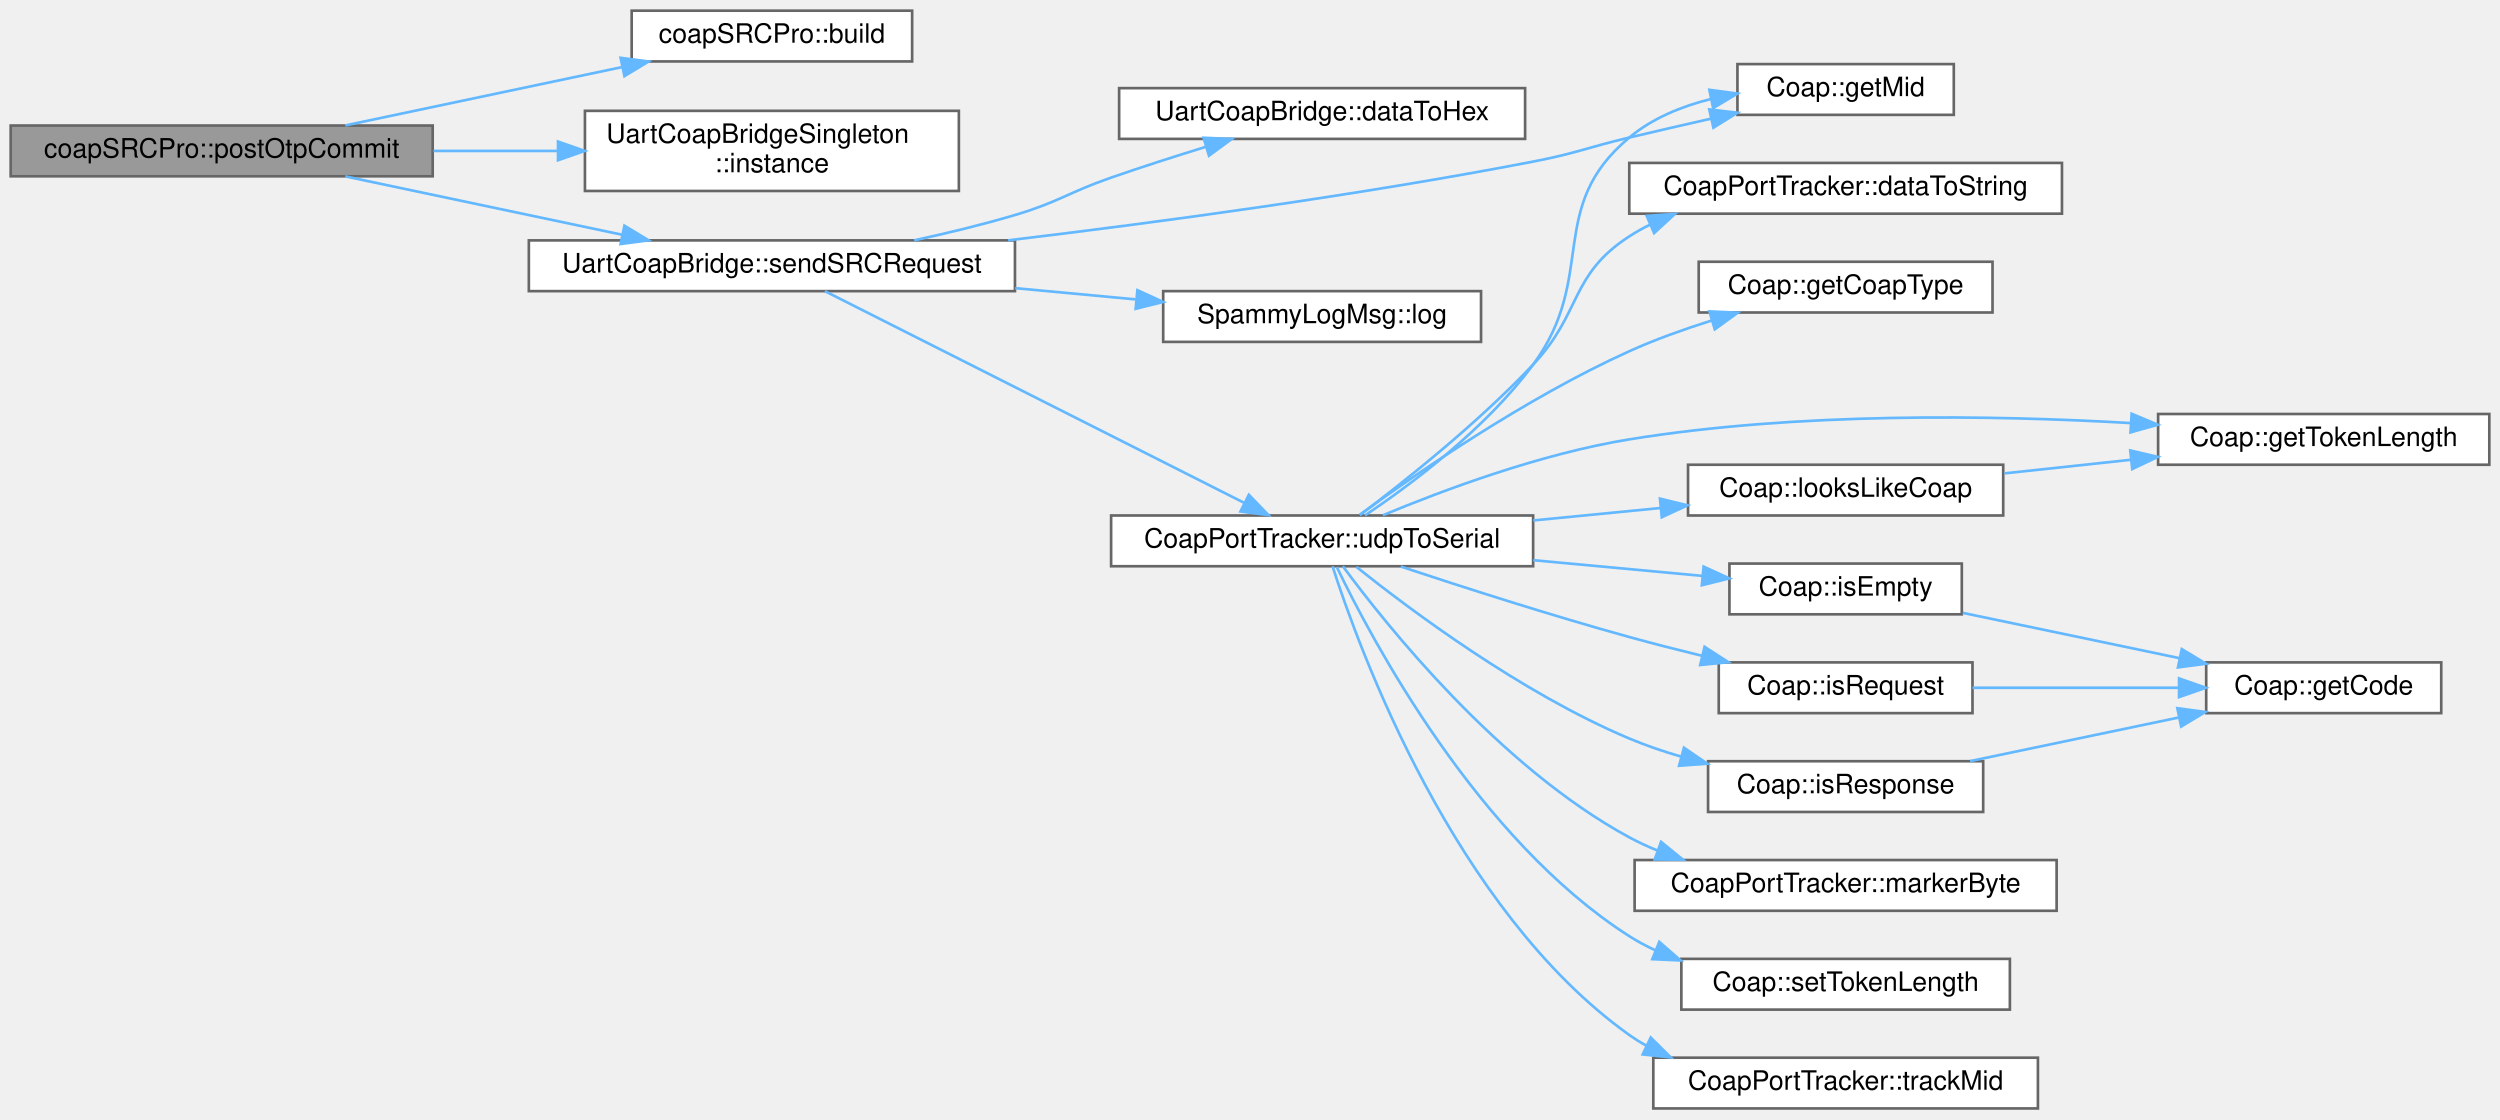
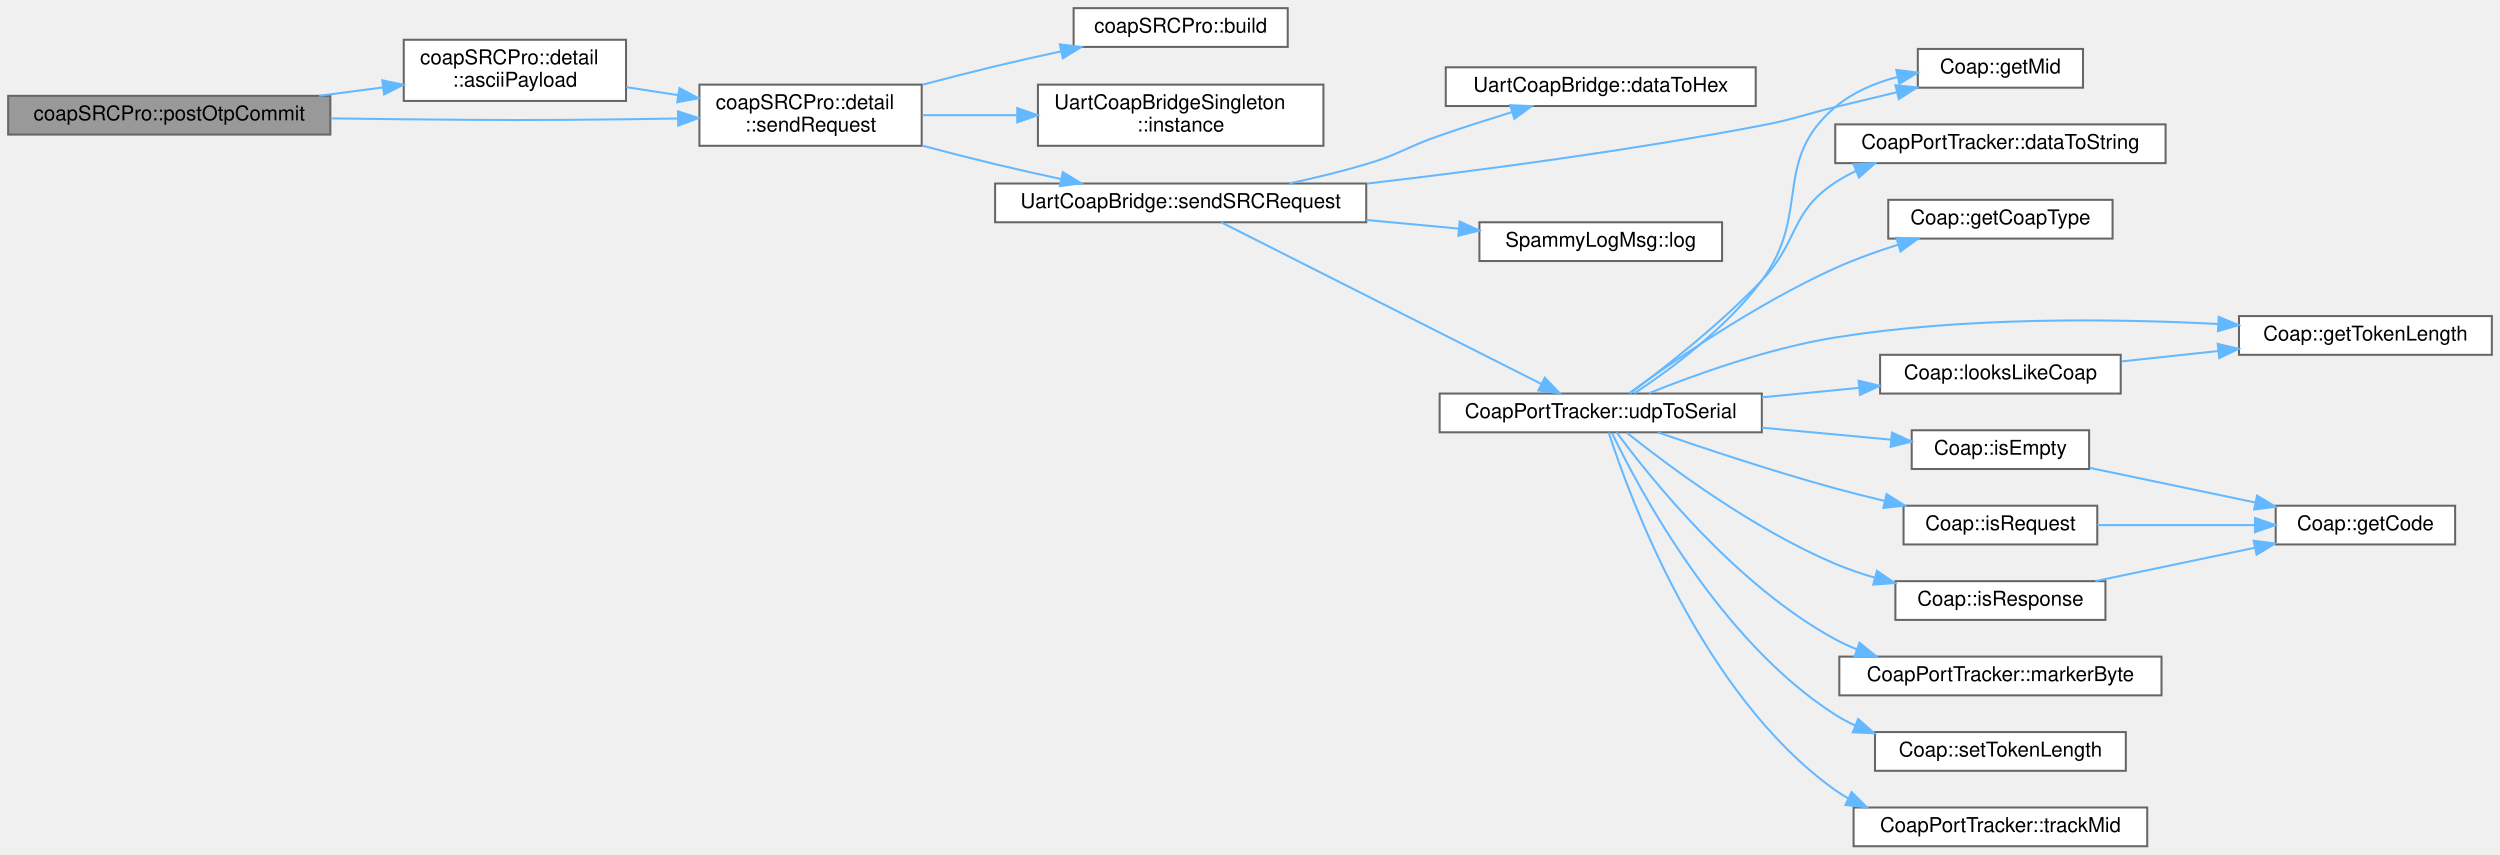
- <svg xmlns="http://www.w3.org/2000/svg" xmlns:xlink="http://www.w3.org/1999/xlink" width="936pt" height="419pt" viewBox="0.00 0.00 936.00 419.00">
+ <svg xmlns="http://www.w3.org/2000/svg" xmlns:xlink="http://www.w3.org/1999/xlink" width="1226pt" height="419pt" viewBox="0.00 0.00 1226.00 419.00">
  <g id="graph0" class="graph" transform="scale(1 1) rotate(0) translate(4 415)">
    <g id="Node000001" class="node">
      <g id="a_Node000001">
-         <a xlink:title=" ">
+         <a xlink:title="Finalize OTP provisioning using phrase and seed.">
          <polygon fill="#999999" stroke="#666666" points="158,-368 0,-368 0,-349 158,-349 158,-368" />
          <text text-anchor="middle" x="79" y="-356" font-family="Helvetica,sans-Serif" font-size="10.00">coapSRCPro::postOtpCommit</text>
        </a>
      </g>
    </g>
    <g id="Node000002" class="node">
      <g id="a_Node000002">
-         <a xlink:href="namespacecoapSRCPro.html#a7c0a5f2fdd9c2658b883a0c290caef10" target="_top" xlink:title=" ">
-           <polygon fill="white" stroke="#666666" points="337.5,-411 232.5,-411 232.5,-392 337.5,-392 337.5,-411" />
-           <text text-anchor="middle" x="285" y="-399" font-family="Helvetica,sans-Serif" font-size="10.00">coapSRCPro::build</text>
+         <a xlink:href="namespacecoapSRCPro_1_1detail.html#a16910ed35e9771ed9f3758fef2a66ec4" target="_top" xlink:title=" ">
+           <polygon fill="white" stroke="#666666" points="303,-395.5 194,-395.5 194,-365.5 303,-365.5 303,-395.5" />
+           <text text-anchor="start" x="202" y="-383.5" font-family="Helvetica,sans-Serif" font-size="10.00">coapSRCPro::detail</text>
+           <text text-anchor="middle" x="248.5" y="-372.5" font-family="Helvetica,sans-Serif" font-size="10.00">::asciiPayload</text>
        </a>
      </g>
    </g>
    <g id="edge1_Node000001_Node000002" class="edge">
      <g id="a_edge1_Node000001_Node000002">
        <a xlink:title=" ">
-           <path fill="none" stroke="#63b8ff" d="M125.27,-368.04C155.91,-374.5 196.56,-383.07 229.05,-389.92" />
-           <polygon fill="#63b8ff" stroke="#63b8ff" points="228.35,-393.35 238.85,-391.98 229.79,-386.5 228.35,-393.35" />
+           <path fill="none" stroke="#63b8ff" d="M152.49,-368.02C162.9,-369.39 173.55,-370.79 183.78,-372.13" />
+           <polygon fill="#63b8ff" stroke="#63b8ff" points="183.46,-375.62 193.84,-373.45 184.38,-368.68 183.46,-375.62" />
        </a>
      </g>
    </g>
    <g id="Node000003" class="node">
      <g id="a_Node000003">
-         <a xlink:href="classUartCoapBridgeSingleton.html#afc600618aaee339e66b8047b4084af42" target="_top" xlink:title=" ">
-           <polygon fill="white" stroke="#666666" points="355,-373.5 215,-373.5 215,-343.5 355,-343.5 355,-373.5" />
-           <text text-anchor="start" x="223" y="-361.5" font-family="Helvetica,sans-Serif" font-size="10.00">UartCoapBridgeSingleton</text>
-           <text text-anchor="middle" x="285" y="-350.5" font-family="Helvetica,sans-Serif" font-size="10.00">::instance</text>
-         </a>
-       </g>
-     </g>
-     <g id="edge2_Node000001_Node000003" class="edge">
-       <g id="a_edge2_Node000001_Node000003">
-         <a xlink:title=" ">
-           <path fill="none" stroke="#63b8ff" d="M158.29,-358.5C173.44,-358.5 189.34,-358.5 204.53,-358.5" />
-           <polygon fill="#63b8ff" stroke="#63b8ff" points="204.92,-362 214.92,-358.5 204.92,-355 204.92,-362" />
+         <a xlink:href="namespacecoapSRCPro_1_1detail.html#a57db511d79e1217412f2e7b4b6b87414" target="_top" xlink:title=" ">
+           <polygon fill="white" stroke="#666666" points="448,-373.5 339,-373.5 339,-343.5 448,-343.5 448,-373.5" />
+           <text text-anchor="start" x="347" y="-361.5" font-family="Helvetica,sans-Serif" font-size="10.00">coapSRCPro::detail</text>
+           <text text-anchor="middle" x="393.5" y="-350.5" font-family="Helvetica,sans-Serif" font-size="10.00">::sendRequest</text>
+         </a>
+       </g>
+     </g>
+     <g id="edge25_Node000001_Node000003" class="edge">
+       <g id="a_edge25_Node000001_Node000003">
+         <a xlink:title=" ">
+           <path fill="none" stroke="#63b8ff" d="M158.19,-356.95C170.18,-356.76 182.42,-356.6 194,-356.5 242.44,-356.08 254.56,-355.96 303,-356.5 311.27,-356.59 319.96,-356.73 328.55,-356.9" />
+           <polygon fill="#63b8ff" stroke="#63b8ff" points="328.48,-360.4 338.55,-357.1 328.62,-353.4 328.48,-360.4" />
+         </a>
+       </g>
+     </g>
+     <g id="edge2_Node000002_Node000003" class="edge">
+       <g id="a_edge2_Node000002_Node000003">
+         <a xlink:title=" ">
+           <path fill="none" stroke="#63b8ff" d="M303.15,-372.25C311.47,-370.97 320.13,-369.63 328.65,-368.32" />
+           <polygon fill="#63b8ff" stroke="#63b8ff" points="329.19,-371.78 338.54,-366.8 328.13,-364.86 329.19,-371.78" />
        </a>
      </g>
    </g>
    <g id="Node000004" class="node">
      <g id="a_Node000004">
-         <a xlink:href="classUartCoapBridge.html#aa4ee44522786a3581ea4d787ff3c1b10" target="_top" xlink:title=" ">
-           <polygon fill="white" stroke="#666666" points="376,-325 194,-325 194,-306 376,-306 376,-325" />
-           <text text-anchor="middle" x="285" y="-313" font-family="Helvetica,sans-Serif" font-size="10.00">UartCoapBridge::sendSRCRequest</text>
-         </a>
-       </g>
-     </g>
-     <g id="edge3_Node000001_Node000004" class="edge">
-       <g id="a_edge3_Node000001_Node000004">
-         <a xlink:title=" ">
-           <path fill="none" stroke="#63b8ff" d="M125.27,-348.96C155.91,-342.5 196.56,-333.93 229.05,-327.08" />
-           <polygon fill="#63b8ff" stroke="#63b8ff" points="229.79,-330.5 238.85,-325.02 228.35,-323.65 229.79,-330.5" />
+         <a xlink:href="namespacecoapSRCPro.html#a7c0a5f2fdd9c2658b883a0c290caef10" target="_top" xlink:title=" ">
+           <polygon fill="white" stroke="#666666" points="627.5,-411 522.5,-411 522.5,-392 627.5,-392 627.5,-411" />
+           <text text-anchor="middle" x="575" y="-399" font-family="Helvetica,sans-Serif" font-size="10.00">coapSRCPro::build</text>
+         </a>
+       </g>
+     </g>
+     <g id="edge3_Node000003_Node000004" class="edge">
+       <g id="a_edge3_Node000003_Node000004">
+         <a xlink:title=" ">
+           <path fill="none" stroke="#63b8ff" d="M448.33,-373.44C460.06,-376.55 472.42,-379.73 484,-382.5 494.46,-385.01 505.65,-387.51 516.46,-389.84" />
+           <polygon fill="#63b8ff" stroke="#63b8ff" points="515.74,-393.26 526.25,-391.92 517.2,-386.41 515.74,-393.26" />
        </a>
      </g>
    </g>
    <g id="Node000005" class="node">
      <g id="a_Node000005">
-         <a xlink:href="classUartCoapBridge.html#ae8f44c298022621122992b98cde6b4dc" target="_top" xlink:title=" ">
-           <polygon fill="white" stroke="#666666" points="567,-382 415,-382 415,-363 567,-363 567,-382" />
-           <text text-anchor="middle" x="491" y="-370" font-family="Helvetica,sans-Serif" font-size="10.00">UartCoapBridge::dataToHex</text>
-         </a>
-       </g>
-     </g>
-     <g id="edge4_Node000004_Node000005" class="edge">
-       <g id="a_edge4_Node000004_Node000005">
-         <a xlink:title=" ">
-           <path fill="none" stroke="#63b8ff" d="M338.24,-325.02C350.71,-327.71 363.91,-330.9 376,-334.5 392.45,-339.4 395.79,-342.86 412,-348.5 423.39,-352.46 435.82,-356.44 447.34,-359.99" />
-           <polygon fill="#63b8ff" stroke="#63b8ff" points="446.61,-363.42 457.19,-362.98 448.64,-356.72 446.61,-363.42" />
+         <a xlink:href="classUartCoapBridgeSingleton.html#afc600618aaee339e66b8047b4084af42" target="_top" xlink:title=" ">
+           <polygon fill="white" stroke="#666666" points="645,-373.5 505,-373.5 505,-343.5 645,-343.5 645,-373.5" />
+           <text text-anchor="start" x="513" y="-361.5" font-family="Helvetica,sans-Serif" font-size="10.00">UartCoapBridgeSingleton</text>
+           <text text-anchor="middle" x="575" y="-350.5" font-family="Helvetica,sans-Serif" font-size="10.00">::instance</text>
+         </a>
+       </g>
+     </g>
+     <g id="edge4_Node000003_Node000005" class="edge">
+       <g id="a_edge4_Node000003_Node000005">
+         <a xlink:title=" ">
+           <path fill="none" stroke="#63b8ff" d="M448.36,-358.5C462.93,-358.5 479.01,-358.5 494.66,-358.5" />
+           <polygon fill="#63b8ff" stroke="#63b8ff" points="494.87,-362 504.87,-358.5 494.87,-355 494.87,-362" />
        </a>
      </g>
    </g>
    <g id="Node000006" class="node">
      <g id="a_Node000006">
-         <a xlink:href="namespaceCoap.html#a4eafc1dd1abf0cd1b2cea134fd3c7fa0" target="_top" xlink:title=" ">
-           <polygon fill="white" stroke="#666666" points="727.5,-391 646.5,-391 646.5,-372 727.5,-372 727.5,-391" />
-           <text text-anchor="middle" x="687" y="-379" font-family="Helvetica,sans-Serif" font-size="10.00">Coap::getMid</text>
-         </a>
-       </g>
-     </g>
-     <g id="edge5_Node000004_Node000006" class="edge">
-       <g id="a_edge5_Node000004_Node000006">
-         <a xlink:title=" ">
-           <path fill="none" stroke="#63b8ff" d="M373.41,-325.02C429.78,-331.76 504.52,-341.86 570,-354.5 586.19,-357.63 589.95,-359.69 606,-363.5 615.87,-365.84 626.44,-368.28 636.56,-370.57" />
-           <polygon fill="#63b8ff" stroke="#63b8ff" points="635.96,-374.02 646.49,-372.8 637.5,-367.19 635.96,-374.02" />
+         <a xlink:href="classUartCoapBridge.html#aa4ee44522786a3581ea4d787ff3c1b10" target="_top" xlink:title=" ">
+           <polygon fill="white" stroke="#666666" points="666,-325 484,-325 484,-306 666,-306 666,-325" />
+           <text text-anchor="middle" x="575" y="-313" font-family="Helvetica,sans-Serif" font-size="10.00">UartCoapBridge::sendSRCRequest</text>
+         </a>
+       </g>
+     </g>
+     <g id="edge5_Node000003_Node000006" class="edge">
+       <g id="a_edge5_Node000003_Node000006">
+         <a xlink:title=" ">
+           <path fill="none" stroke="#63b8ff" d="M448.33,-343.56C460.06,-340.45 472.42,-337.27 484,-334.5 494.46,-331.99 505.65,-329.49 516.46,-327.16" />
+           <polygon fill="#63b8ff" stroke="#63b8ff" points="517.2,-330.59 526.25,-325.08 515.74,-323.74 517.2,-330.59" />
        </a>
      </g>
    </g>
    <g id="Node000007" class="node">
      <g id="a_Node000007">
-         <a xlink:href="classSpammyLogMsg.html#aeca5f9ecea6b9b3f3725e9f1a8875f73" target="_top" xlink:title=" ">
-           <polygon fill="white" stroke="#666666" points="550.5,-306 431.5,-306 431.5,-287 550.5,-287 550.5,-306" />
-           <text text-anchor="middle" x="491" y="-294" font-family="Helvetica,sans-Serif" font-size="10.00">SpammyLogMsg::log</text>
-         </a>
-       </g>
-     </g>
-     <g id="edge6_Node000004_Node000007" class="edge">
-       <g id="a_edge6_Node000004_Node000007">
-         <a xlink:title=" ">
-           <path fill="none" stroke="#63b8ff" d="M376.07,-307.11C391.19,-305.7 406.66,-304.26 421.13,-302.91" />
-           <polygon fill="#63b8ff" stroke="#63b8ff" points="421.84,-306.36 431.47,-301.95 421.19,-299.39 421.84,-306.36" />
+         <a xlink:href="classUartCoapBridge.html#ae8f44c298022621122992b98cde6b4dc" target="_top" xlink:title=" ">
+           <polygon fill="white" stroke="#666666" points="857,-382 705,-382 705,-363 857,-363 857,-382" />
+           <text text-anchor="middle" x="781" y="-370" font-family="Helvetica,sans-Serif" font-size="10.00">UartCoapBridge::dataToHex</text>
+         </a>
+       </g>
+     </g>
+     <g id="edge6_Node000006_Node000007" class="edge">
+       <g id="a_edge6_Node000006_Node000007">
+         <a xlink:title=" ">
+           <path fill="none" stroke="#63b8ff" d="M628.24,-325.02C640.71,-327.71 653.91,-330.9 666,-334.5 682.45,-339.4 685.79,-342.86 702,-348.5 713.39,-352.46 725.82,-356.44 737.34,-359.99" />
+           <polygon fill="#63b8ff" stroke="#63b8ff" points="736.61,-363.42 747.19,-362.98 738.64,-356.72 736.61,-363.42" />
        </a>
      </g>
    </g>
    <g id="Node000008" class="node">
      <g id="a_Node000008">
-         <a xlink:href="classCoapPortTracker.html#a463ad2f33a1aae8905340f5f7881754a" target="_top" xlink:title=" ">
-           <polygon fill="white" stroke="#666666" points="570,-222 412,-222 412,-203 570,-203 570,-222" />
-           <text text-anchor="middle" x="491" y="-210" font-family="Helvetica,sans-Serif" font-size="10.00">CoapPortTracker::udpToSerial</text>
-         </a>
-       </g>
-     </g>
-     <g id="edge7_Node000004_Node000008" class="edge">
-       <g id="a_edge7_Node000004_Node000008">
-         <a xlink:title=" ">
-           <path fill="none" stroke="#63b8ff" d="M304.83,-305.99C340.79,-287.84 419.43,-248.13 461.74,-226.77" />
-           <polygon fill="#63b8ff" stroke="#63b8ff" points="463.57,-229.76 470.92,-222.13 460.42,-223.51 463.57,-229.76" />
-         </a>
-       </g>
-     </g>
-     <g id="edge10_Node000008_Node000006" class="edge">
-       <g id="a_edge10_Node000008_Node000006">
-         <a xlink:title=" ">
-           <path fill="none" stroke="#63b8ff" d="M507.05,-222.03C524.26,-233.58 552.33,-254.5 570,-278.5 594.32,-311.54 574.51,-337.2 606,-363.5 614.62,-370.7 625.52,-375.17 636.47,-377.91" />
-           <polygon fill="#63b8ff" stroke="#63b8ff" points="635.99,-381.38 646.49,-379.97 637.4,-374.52 635.99,-381.38" />
+         <a xlink:href="namespaceCoap.html#a4eafc1dd1abf0cd1b2cea134fd3c7fa0" target="_top" xlink:title=" ">
+           <polygon fill="white" stroke="#666666" points="1017.5,-391 936.5,-391 936.5,-372 1017.5,-372 1017.5,-391" />
+           <text text-anchor="middle" x="977" y="-379" font-family="Helvetica,sans-Serif" font-size="10.00">Coap::getMid</text>
+         </a>
+       </g>
+     </g>
+     <g id="edge7_Node000006_Node000008" class="edge">
+       <g id="a_edge7_Node000006_Node000008">
+         <a xlink:title=" ">
+           <path fill="none" stroke="#63b8ff" d="M666.27,-324.96C722.29,-331.48 795.63,-341.19 860,-353.5 876.2,-356.6 879.98,-358.59 896,-362.5 905.78,-364.88 916.24,-367.39 926.26,-369.78" />
+           <polygon fill="#63b8ff" stroke="#63b8ff" points="925.56,-373.21 936.1,-372.12 927.18,-366.4 925.56,-373.21" />
        </a>
      </g>
    </g>
    <g id="Node000009" class="node">
      <g id="a_Node000009">
-         <a xlink:href="classCoapPortTracker.html#a23f5ab92e35e4717b2cfd603d55d05a4" target="_top" xlink:title=" ">
-           <polygon fill="white" stroke="#666666" points="768,-354 606,-354 606,-335 768,-335 768,-354" />
-           <text text-anchor="middle" x="687" y="-342" font-family="Helvetica,sans-Serif" font-size="10.00">CoapPortTracker::dataToString</text>
-         </a>
-       </g>
-     </g>
-     <g id="edge8_Node000008_Node000009" class="edge">
-       <g id="a_edge8_Node000008_Node000009">
-         <a xlink:title=" ">
-           <path fill="none" stroke="#63b8ff" d="M505.2,-222.2C521.38,-234.4 549.19,-256.43 570,-278.5 588.29,-297.9 583.61,-312.01 606,-326.5 608.47,-328.1 611.05,-329.55 613.73,-330.88" />
-           <polygon fill="#63b8ff" stroke="#63b8ff" points="612.53,-334.17 623.1,-334.91 615.3,-327.74 612.53,-334.17" />
+         <a xlink:href="classSpammyLogMsg.html#aeca5f9ecea6b9b3f3725e9f1a8875f73" target="_top" xlink:title=" ">
+           <polygon fill="white" stroke="#666666" points="840.5,-306 721.5,-306 721.5,-287 840.5,-287 840.5,-306" />
+           <text text-anchor="middle" x="781" y="-294" font-family="Helvetica,sans-Serif" font-size="10.00">SpammyLogMsg::log</text>
+         </a>
+       </g>
+     </g>
+     <g id="edge8_Node000006_Node000009" class="edge">
+       <g id="a_edge8_Node000006_Node000009">
+         <a xlink:title=" ">
+           <path fill="none" stroke="#63b8ff" d="M666.07,-307.11C681.19,-305.7 696.66,-304.26 711.13,-302.91" />
+           <polygon fill="#63b8ff" stroke="#63b8ff" points="711.84,-306.36 721.47,-301.95 711.19,-299.39 711.84,-306.36" />
        </a>
      </g>
    </g>
    <g id="Node000010" class="node">
      <g id="a_Node000010">
-         <a xlink:href="namespaceCoap.html#a2c7ef4d78f7140c8b5d78554527bde07" target="_top" xlink:title=" ">
-           <polygon fill="white" stroke="#666666" points="742,-317 632,-317 632,-298 742,-298 742,-317" />
-           <text text-anchor="middle" x="687" y="-305" font-family="Helvetica,sans-Serif" font-size="10.00">Coap::getCoapType</text>
-         </a>
-       </g>
-     </g>
-     <g id="edge9_Node000008_Node000010" class="edge">
-       <g id="a_edge9_Node000008_Node000010">
-         <a xlink:title=" ">
-           <path fill="none" stroke="#63b8ff" d="M505.04,-222.24C525.57,-237.2 567.11,-265.94 606,-283.5 615.71,-287.89 626.45,-291.73 636.81,-294.99" />
-           <polygon fill="#63b8ff" stroke="#63b8ff" points="636,-298.4 646.59,-297.93 638.02,-291.7 636,-298.4" />
+         <a xlink:href="classCoapPortTracker.html#a463ad2f33a1aae8905340f5f7881754a" target="_top" xlink:title=" ">
+           <polygon fill="white" stroke="#666666" points="860,-222 702,-222 702,-203 860,-203 860,-222" />
+           <text text-anchor="middle" x="781" y="-210" font-family="Helvetica,sans-Serif" font-size="10.00">CoapPortTracker::udpToSerial</text>
+         </a>
+       </g>
+     </g>
+     <g id="edge9_Node000006_Node000010" class="edge">
+       <g id="a_edge9_Node000006_Node000010">
+         <a xlink:title=" ">
+           <path fill="none" stroke="#63b8ff" d="M594.83,-305.99C630.79,-287.84 709.43,-248.13 751.74,-226.77" />
+           <polygon fill="#63b8ff" stroke="#63b8ff" points="753.57,-229.76 760.92,-222.13 750.42,-223.51 753.57,-229.76" />
+         </a>
+       </g>
+     </g>
+     <g id="edge12_Node000010_Node000008" class="edge">
+       <g id="a_edge12_Node000010_Node000008">
+         <a xlink:title=" ">
+           <path fill="none" stroke="#63b8ff" d="M797.37,-222.03C814.61,-233.4 842.46,-253.86 860,-277.5 884.45,-310.45 864.67,-336.02 896,-362.5 904.6,-369.77 915.49,-374.36 926.45,-377.24" />
+           <polygon fill="#63b8ff" stroke="#63b8ff" points="925.95,-380.71 936.46,-379.42 927.44,-373.87 925.95,-380.71" />
        </a>
      </g>
    </g>
    <g id="Node000011" class="node">
      <g id="a_Node000011">
-         <a xlink:href="namespaceCoap.html#ae7eaf13c2533f43da88cc4543c5497f7" target="_top" xlink:title=" ">
-           <polygon fill="white" stroke="#666666" points="928,-260 804,-260 804,-241 928,-241 928,-260" />
-           <text text-anchor="middle" x="866" y="-248" font-family="Helvetica,sans-Serif" font-size="10.00">Coap::getTokenLength</text>
-         </a>
-       </g>
-     </g>
-     <g id="edge11_Node000008_Node000011" class="edge">
-       <g id="a_edge11_Node000008_Node000011">
-         <a xlink:title=" ">
-           <path fill="none" stroke="#63b8ff" d="M513.75,-222.09C536.3,-231.48 572.85,-245.12 606,-250.5 668.83,-260.7 741.37,-259.62 793.67,-256.61" />
-           <polygon fill="#63b8ff" stroke="#63b8ff" points="794.09,-260.09 803.85,-255.99 793.66,-253.11 794.09,-260.09" />
+         <a xlink:href="classCoapPortTracker.html#a23f5ab92e35e4717b2cfd603d55d05a4" target="_top" xlink:title=" ">
+           <polygon fill="white" stroke="#666666" points="1058,-354 896,-354 896,-335 1058,-335 1058,-354" />
+           <text text-anchor="middle" x="977" y="-342" font-family="Helvetica,sans-Serif" font-size="10.00">CoapPortTracker::dataToString</text>
+         </a>
+       </g>
+     </g>
+     <g id="edge10_Node000010_Node000011" class="edge">
+       <g id="a_edge10_Node000010_Node000011">
+         <a xlink:title=" ">
+           <path fill="none" stroke="#63b8ff" d="M795.22,-222.01C811.41,-233.99 839.24,-255.65 860,-277.5 878.37,-296.83 873.7,-310.88 896,-325.5 899.17,-327.58 902.55,-329.43 906.05,-331.08" />
+           <polygon fill="#63b8ff" stroke="#63b8ff" points="904.98,-334.43 915.56,-334.99 907.64,-327.95 904.98,-334.43" />
        </a>
      </g>
    </g>
    <g id="Node000012" class="node">
      <g id="a_Node000012">
-         <a xlink:href="namespaceCoap.html#aef9b24c76b4b954e229fc746b0005dfe" target="_top" xlink:title=" ">
-           <polygon fill="white" stroke="#666666" points="730.5,-204 643.5,-204 643.5,-185 730.5,-185 730.5,-204" />
-           <text text-anchor="middle" x="687" y="-192" font-family="Helvetica,sans-Serif" font-size="10.00">Coap::isEmpty</text>
-         </a>
-       </g>
-     </g>
-     <g id="edge12_Node000008_Node000012" class="edge">
-       <g id="a_edge12_Node000008_Node000012">
-         <a xlink:title=" ">
-           <path fill="none" stroke="#63b8ff" d="M570.07,-205.26C591.31,-203.29 613.81,-201.2 633.28,-199.39" />
-           <polygon fill="#63b8ff" stroke="#63b8ff" points="633.83,-202.86 643.46,-198.45 633.18,-195.89 633.83,-202.86" />
+         <a xlink:href="namespaceCoap.html#a2c7ef4d78f7140c8b5d78554527bde07" target="_top" xlink:title=" ">
+           <polygon fill="white" stroke="#666666" points="1032,-317 922,-317 922,-298 1032,-298 1032,-317" />
+           <text text-anchor="middle" x="977" y="-305" font-family="Helvetica,sans-Serif" font-size="10.00">Coap::getCoapType</text>
+         </a>
+       </g>
+     </g>
+     <g id="edge11_Node000010_Node000012" class="edge">
+       <g id="a_edge11_Node000010_Node000012">
+         <a xlink:title=" ">
+           <path fill="none" stroke="#63b8ff" d="M795.04,-222.24C815.57,-237.2 857.11,-265.94 896,-283.5 905.71,-287.89 916.45,-291.73 926.81,-294.99" />
+           <polygon fill="#63b8ff" stroke="#63b8ff" points="926,-298.4 936.59,-297.93 928.02,-291.7 926,-298.4" />
+         </a>
+       </g>
+     </g>
+     <g id="Node000013" class="node">
+       <g id="a_Node000013">
+         <a xlink:href="namespaceCoap.html#ae7eaf13c2533f43da88cc4543c5497f7" target="_top" xlink:title=" ">
+           <polygon fill="white" stroke="#666666" points="1218,-260 1094,-260 1094,-241 1218,-241 1218,-260" />
+           <text text-anchor="middle" x="1156" y="-248" font-family="Helvetica,sans-Serif" font-size="10.00">Coap::getTokenLength</text>
+         </a>
+       </g>
+     </g>
+     <g id="edge13_Node000010_Node000013" class="edge">
+       <g id="a_edge13_Node000010_Node000013">
+         <a xlink:title=" ">
+           <path fill="none" stroke="#63b8ff" d="M804.63,-222.16C827.27,-231.26 863.33,-244.27 896,-249.5 958.85,-259.57 1031.39,-258.81 1083.68,-256.12" />
+           <polygon fill="#63b8ff" stroke="#63b8ff" points="1084.07,-259.6 1093.86,-255.55 1083.69,-252.61 1084.07,-259.6" />
        </a>
      </g>
    </g>
    <g id="Node000014" class="node">
      <g id="a_Node000014">
+         <a xlink:href="namespaceCoap.html#aef9b24c76b4b954e229fc746b0005dfe" target="_top" xlink:title=" ">
+           <polygon fill="white" stroke="#666666" points="1020.5,-204 933.5,-204 933.5,-185 1020.5,-185 1020.5,-204" />
+           <text text-anchor="middle" x="977" y="-192" font-family="Helvetica,sans-Serif" font-size="10.00">Coap::isEmpty</text>
+         </a>
+       </g>
+     </g>
+     <g id="edge14_Node000010_Node000014" class="edge">
+       <g id="a_edge14_Node000010_Node000014">
+         <a xlink:title=" ">
+           <path fill="none" stroke="#63b8ff" d="M860.07,-205.26C881.31,-203.29 903.81,-201.2 923.28,-199.39" />
+           <polygon fill="#63b8ff" stroke="#63b8ff" points="923.83,-202.86 933.46,-198.45 923.18,-195.89 923.83,-202.86" />
+         </a>
+       </g>
+     </g>
+     <g id="Node000016" class="node">
+       <g id="a_Node000016">
        <a xlink:href="namespaceCoap.html#af7c1dbc78feb0dbbfd48ba9a6f079b33" target="_top" xlink:title=" ">
-           <polygon fill="white" stroke="#666666" points="734.5,-167 639.5,-167 639.5,-148 734.5,-148 734.5,-167" />
-           <text text-anchor="middle" x="687" y="-155" font-family="Helvetica,sans-Serif" font-size="10.00">Coap::isRequest</text>
-         </a>
-       </g>
-     </g>
-     <g id="edge14_Node000008_Node000014" class="edge">
-       <g id="a_edge14_Node000008_Node000014">
-         <a xlink:title=" ">
-           <path fill="none" stroke="#63b8ff" d="M520.41,-202.9C543.37,-195.29 576.59,-184.62 606,-176.5 614.79,-174.07 624.18,-171.67 633.31,-169.44" />
-           <polygon fill="#63b8ff" stroke="#63b8ff" points="634.19,-172.83 643.09,-167.08 632.55,-166.02 634.19,-172.83" />
+           <polygon fill="white" stroke="#666666" points="1024.5,-167 929.5,-167 929.5,-148 1024.5,-148 1024.5,-167" />
+           <text text-anchor="middle" x="977" y="-155" font-family="Helvetica,sans-Serif" font-size="10.00">Coap::isRequest</text>
+         </a>
+       </g>
+     </g>
+     <g id="edge16_Node000010_Node000016" class="edge">
+       <g id="a_edge16_Node000010_Node000016">
+         <a xlink:title=" ">
+           <path fill="none" stroke="#63b8ff" d="M808.97,-202.97C831.93,-195.04 865.9,-183.75 896,-175.5 903.81,-173.36 912.1,-171.28 920.26,-169.34" />
+           <polygon fill="#63b8ff" stroke="#63b8ff" points="921.18,-172.72 930.13,-167.06 919.6,-165.91 921.18,-172.72" />
+         </a>
+       </g>
+     </g>
+     <g id="Node000017" class="node">
+       <g id="a_Node000017">
+         <a xlink:href="namespaceCoap.html#a73ff002a1ba1c6f6fbbf4e03d223046c" target="_top" xlink:title=" ">
+           <polygon fill="white" stroke="#666666" points="1028.5,-130 925.5,-130 925.5,-111 1028.5,-111 1028.5,-130" />
+           <text text-anchor="middle" x="977" y="-118" font-family="Helvetica,sans-Serif" font-size="10.00">Coap::isResponse</text>
+         </a>
+       </g>
+     </g>
+     <g id="edge18_Node000010_Node000017" class="edge">
+       <g id="a_edge18_Node000010_Node000017">
+         <a xlink:title=" ">
+           <path fill="none" stroke="#63b8ff" d="M793.84,-202.75C813.7,-186.88 855.55,-155.53 896,-138.5 902.17,-135.9 908.77,-133.65 915.44,-131.71" />
+           <polygon fill="#63b8ff" stroke="#63b8ff" points="916.47,-135.05 925.22,-129.07 914.65,-128.3 916.47,-135.05" />
+         </a>
+       </g>
+     </g>
+     <g id="Node000018" class="node">
+       <g id="a_Node000018">
+         <a xlink:href="namespaceCoap.html#a6cddead9a1fe130c6d4698b525c56a88" target="_top" xlink:title=" ">
+           <polygon fill="white" stroke="#666666" points="1036,-241 918,-241 918,-222 1036,-222 1036,-241" />
+           <text text-anchor="middle" x="977" y="-229" font-family="Helvetica,sans-Serif" font-size="10.00">Coap::looksLikeCoap</text>
+         </a>
+       </g>
+     </g>
+     <g id="edge20_Node000010_Node000018" class="edge">
+       <g id="a_edge20_Node000010_Node000018">
+         <a xlink:title=" ">
+           <path fill="none" stroke="#63b8ff" d="M860.07,-220.15C875.87,-221.69 892.38,-223.31 907.81,-224.82" />
+           <polygon fill="#63b8ff" stroke="#63b8ff" points="907.49,-228.31 917.78,-225.8 908.17,-221.34 907.49,-228.31" />
+         </a>
+       </g>
+     </g>
+     <g id="Node000019" class="node">
+       <g id="a_Node000019">
+         <a xlink:href="classCoapPortTracker.html#a875af97a61e91d36996d45c8a3124f18" target="_top" xlink:title=" ">
+           <polygon fill="white" stroke="#666666" points="1056,-93 898,-93 898,-74 1056,-74 1056,-93" />
+           <text text-anchor="middle" x="977" y="-81" font-family="Helvetica,sans-Serif" font-size="10.00">CoapPortTracker::markerByte</text>
+         </a>
+       </g>
+     </g>
+     <g id="edge22_Node000010_Node000019" class="edge">
+       <g id="a_edge22_Node000010_Node000019">
+         <a xlink:title=" ">
+           <path fill="none" stroke="#63b8ff" d="M788.77,-202.99C804.75,-181.3 847.19,-127.96 896,-101.5 899.32,-99.7 902.82,-98.08 906.42,-96.62" />
+           <polygon fill="#63b8ff" stroke="#63b8ff" points="907.9,-99.8 916.12,-93.12 905.53,-93.22 907.9,-99.8" />
+         </a>
+       </g>
+     </g>
+     <g id="Node000020" class="node">
+       <g id="a_Node000020">
+         <a xlink:href="namespaceCoap.html#af739c916bfe029196c6587127eeed23e" target="_top" xlink:title=" ">
+           <polygon fill="white" stroke="#666666" points="1038.5,-56 915.5,-56 915.5,-37 1038.5,-37 1038.5,-56" />
+           <text text-anchor="middle" x="977" y="-44" font-family="Helvetica,sans-Serif" font-size="10.00">Coap::setTokenLength</text>
+         </a>
+       </g>
+     </g>
+     <g id="edge23_Node000010_Node000020" class="edge">
+       <g id="a_edge23_Node000010_Node000020">
+         <a xlink:title=" ">
+           <path fill="none" stroke="#63b8ff" d="M786.52,-202.67C799.41,-175.81 839.13,-100.78 896,-64.5 899.12,-62.51 902.44,-60.73 905.88,-59.15" />
+           <polygon fill="#63b8ff" stroke="#63b8ff" points="907.23,-62.38 915.21,-55.41 904.62,-55.89 907.23,-62.38" />
+         </a>
+       </g>
+     </g>
+     <g id="Node000021" class="node">
+       <g id="a_Node000021">
+         <a xlink:href="classCoapPortTracker.html#ae0f104887b55cf7f419dc8398e6c1edf" target="_top" xlink:title=" ">
+           <polygon fill="white" stroke="#666666" points="1049,-19 905,-19 905,0 1049,0 1049,-19" />
+           <text text-anchor="middle" x="977" y="-7" font-family="Helvetica,sans-Serif" font-size="10.00">CoapPortTracker::trackMid</text>
+         </a>
+       </g>
+     </g>
+     <g id="edge24_Node000010_Node000021" class="edge">
+       <g id="a_edge24_Node000010_Node000021">
+         <a xlink:title=" ">
+           <path fill="none" stroke="#63b8ff" d="M784.89,-202.98C794.78,-172.17 830.29,-74.4 896,-27.5 898.08,-26.02 900.26,-24.65 902.52,-23.4" />
+           <polygon fill="#63b8ff" stroke="#63b8ff" points="904.03,-26.55 911.55,-19.09 901.02,-20.23 904.03,-26.55" />
        </a>
      </g>
    </g>
    <g id="Node000015" class="node">
      <g id="a_Node000015">
-         <a xlink:href="namespaceCoap.html#a73ff002a1ba1c6f6fbbf4e03d223046c" target="_top" xlink:title=" ">
-           <polygon fill="white" stroke="#666666" points="738.5,-130 635.5,-130 635.5,-111 738.5,-111 738.5,-130" />
-           <text text-anchor="middle" x="687" y="-118" font-family="Helvetica,sans-Serif" font-size="10.00">Coap::isResponse</text>
-         </a>
-       </g>
-     </g>
-     <g id="edge16_Node000008_Node000015" class="edge">
-       <g id="a_edge16_Node000008_Node000015">
-         <a xlink:title=" ">
-           <path fill="none" stroke="#63b8ff" d="M503.84,-202.75C523.7,-186.88 565.55,-155.53 606,-138.5 612.17,-135.9 618.77,-133.65 625.44,-131.71" />
-           <polygon fill="#63b8ff" stroke="#63b8ff" points="626.47,-135.05 635.22,-129.07 624.65,-128.3 626.47,-135.05" />
-         </a>
-       </g>
-     </g>
-     <g id="Node000016" class="node">
-       <g id="a_Node000016">
-         <a xlink:href="namespaceCoap.html#a6cddead9a1fe130c6d4698b525c56a88" target="_top" xlink:title=" ">
-           <polygon fill="white" stroke="#666666" points="746,-241 628,-241 628,-222 746,-222 746,-241" />
-           <text text-anchor="middle" x="687" y="-229" font-family="Helvetica,sans-Serif" font-size="10.00">Coap::looksLikeCoap</text>
-         </a>
-       </g>
-     </g>
-     <g id="edge18_Node000008_Node000016" class="edge">
-       <g id="a_edge18_Node000008_Node000016">
-         <a xlink:title=" ">
-           <path fill="none" stroke="#63b8ff" d="M570.07,-220.15C585.87,-221.69 602.38,-223.31 617.81,-224.82" />
-           <polygon fill="#63b8ff" stroke="#63b8ff" points="617.49,-228.31 627.78,-225.8 618.17,-221.34 617.49,-228.31" />
-         </a>
-       </g>
-     </g>
-     <g id="Node000017" class="node">
-       <g id="a_Node000017">
-         <a xlink:href="classCoapPortTracker.html#a875af97a61e91d36996d45c8a3124f18" target="_top" xlink:title=" ">
-           <polygon fill="white" stroke="#666666" points="766,-93 608,-93 608,-74 766,-74 766,-93" />
-           <text text-anchor="middle" x="687" y="-81" font-family="Helvetica,sans-Serif" font-size="10.00">CoapPortTracker::markerByte</text>
-         </a>
-       </g>
-     </g>
-     <g id="edge20_Node000008_Node000017" class="edge">
-       <g id="a_edge20_Node000008_Node000017">
-         <a xlink:title=" ">
-           <path fill="none" stroke="#63b8ff" d="M498.77,-202.99C514.75,-181.3 557.19,-127.96 606,-101.5 609.32,-99.7 612.82,-98.08 616.42,-96.62" />
-           <polygon fill="#63b8ff" stroke="#63b8ff" points="617.9,-99.8 626.12,-93.12 615.53,-93.22 617.9,-99.8" />
-         </a>
-       </g>
-     </g>
-     <g id="Node000018" class="node">
-       <g id="a_Node000018">
-         <a xlink:href="namespaceCoap.html#af739c916bfe029196c6587127eeed23e" target="_top" xlink:title=" ">
-           <polygon fill="white" stroke="#666666" points="748.5,-56 625.5,-56 625.5,-37 748.5,-37 748.5,-56" />
-           <text text-anchor="middle" x="687" y="-44" font-family="Helvetica,sans-Serif" font-size="10.00">Coap::setTokenLength</text>
-         </a>
-       </g>
-     </g>
-     <g id="edge21_Node000008_Node000018" class="edge">
-       <g id="a_edge21_Node000008_Node000018">
-         <a xlink:title=" ">
-           <path fill="none" stroke="#63b8ff" d="M496.52,-202.67C509.41,-175.81 549.13,-100.78 606,-64.5 609.12,-62.51 612.44,-60.73 615.88,-59.15" />
-           <polygon fill="#63b8ff" stroke="#63b8ff" points="617.23,-62.38 625.21,-55.41 614.62,-55.89 617.23,-62.38" />
-         </a>
-       </g>
-     </g>
-     <g id="Node000019" class="node">
-       <g id="a_Node000019">
-         <a xlink:href="classCoapPortTracker.html#ae0f104887b55cf7f419dc8398e6c1edf" target="_top" xlink:title=" ">
-           <polygon fill="white" stroke="#666666" points="759,-19 615,-19 615,0 759,0 759,-19" />
-           <text text-anchor="middle" x="687" y="-7" font-family="Helvetica,sans-Serif" font-size="10.00">CoapPortTracker::trackMid</text>
-         </a>
-       </g>
-     </g>
-     <g id="edge22_Node000008_Node000019" class="edge">
-       <g id="a_edge22_Node000008_Node000019">
-         <a xlink:title=" ">
-           <path fill="none" stroke="#63b8ff" d="M494.89,-202.98C504.78,-172.17 540.29,-74.4 606,-27.5 608.08,-26.02 610.26,-24.65 612.52,-23.4" />
-           <polygon fill="#63b8ff" stroke="#63b8ff" points="614.03,-26.55 621.55,-19.09 611.02,-20.23 614.03,-26.55" />
-         </a>
-       </g>
-     </g>
-     <g id="Node000013" class="node">
-       <g id="a_Node000013">
        <a xlink:href="namespaceCoap.html#a16f4853eb0c40d26d7905ebfadd9d5e7" target="_top" xlink:title=" ">
-           <polygon fill="white" stroke="#666666" points="910,-167 822,-167 822,-148 910,-148 910,-167" />
-           <text text-anchor="middle" x="866" y="-155" font-family="Helvetica,sans-Serif" font-size="10.00">Coap::getCode</text>
-         </a>
-       </g>
-     </g>
-     <g id="edge13_Node000012_Node000013" class="edge">
-       <g id="a_edge13_Node000012_Node000013">
-         <a xlink:title=" ">
-           <path fill="none" stroke="#63b8ff" d="M730.85,-185.54C755.23,-180.45 785.99,-174.02 811.9,-168.6" />
-           <polygon fill="#63b8ff" stroke="#63b8ff" points="812.86,-171.97 821.93,-166.5 811.43,-165.12 812.86,-171.97" />
-         </a>
-       </g>
-     </g>
-     <g id="edge15_Node000014_Node000013" class="edge">
-       <g id="a_edge15_Node000014_Node000013">
-         <a xlink:title=" ">
-           <path fill="none" stroke="#63b8ff" d="M734.5,-157.5C758.17,-157.5 787.04,-157.5 811.61,-157.5" />
-           <polygon fill="#63b8ff" stroke="#63b8ff" points="811.84,-161 821.84,-157.5 811.84,-154 811.84,-161" />
-         </a>
-       </g>
-     </g>
-     <g id="edge17_Node000015_Node000013" class="edge">
-       <g id="a_edge17_Node000015_Node000013">
-         <a xlink:title=" ">
-           <path fill="none" stroke="#63b8ff" d="M733.58,-130.03C757.44,-135.02 786.79,-141.15 811.69,-146.36" />
-           <polygon fill="#63b8ff" stroke="#63b8ff" points="811.2,-149.83 821.71,-148.45 812.63,-142.98 811.2,-149.83" />
-         </a>
-       </g>
-     </g>
-     <g id="edge19_Node000016_Node000011" class="edge">
-       <g id="a_edge19_Node000016_Node000011">
-         <a xlink:title=" ">
-           <path fill="none" stroke="#63b8ff" d="M746.45,-237.77C761.56,-239.4 778.01,-241.16 793.7,-242.85" />
-           <polygon fill="#63b8ff" stroke="#63b8ff" points="793.57,-246.35 803.88,-243.94 794.31,-239.39 793.57,-246.35" />
+           <polygon fill="white" stroke="#666666" points="1200,-167 1112,-167 1112,-148 1200,-148 1200,-167" />
+           <text text-anchor="middle" x="1156" y="-155" font-family="Helvetica,sans-Serif" font-size="10.00">Coap::getCode</text>
+         </a>
+       </g>
+     </g>
+     <g id="edge15_Node000014_Node000015" class="edge">
+       <g id="a_edge15_Node000014_Node000015">
+         <a xlink:title=" ">
+           <path fill="none" stroke="#63b8ff" d="M1020.85,-185.54C1045.23,-180.45 1075.99,-174.02 1101.9,-168.6" />
+           <polygon fill="#63b8ff" stroke="#63b8ff" points="1102.86,-171.97 1111.93,-166.5 1101.43,-165.12 1102.86,-171.97" />
+         </a>
+       </g>
+     </g>
+     <g id="edge17_Node000016_Node000015" class="edge">
+       <g id="a_edge17_Node000016_Node000015">
+         <a xlink:title=" ">
+           <path fill="none" stroke="#63b8ff" d="M1024.5,-157.5C1048.17,-157.5 1077.04,-157.5 1101.61,-157.5" />
+           <polygon fill="#63b8ff" stroke="#63b8ff" points="1101.84,-161 1111.84,-157.5 1101.84,-154 1101.84,-161" />
+         </a>
+       </g>
+     </g>
+     <g id="edge19_Node000017_Node000015" class="edge">
+       <g id="a_edge19_Node000017_Node000015">
+         <a xlink:title=" ">
+           <path fill="none" stroke="#63b8ff" d="M1023.58,-130.03C1047.44,-135.02 1076.79,-141.15 1101.69,-146.36" />
+           <polygon fill="#63b8ff" stroke="#63b8ff" points="1101.2,-149.83 1111.71,-148.45 1102.63,-142.98 1101.2,-149.83" />
+         </a>
+       </g>
+     </g>
+     <g id="edge21_Node000018_Node000013" class="edge">
+       <g id="a_edge21_Node000018_Node000013">
+         <a xlink:title=" ">
+           <path fill="none" stroke="#63b8ff" d="M1036.45,-237.77C1051.56,-239.4 1068.01,-241.16 1083.7,-242.85" />
+           <polygon fill="#63b8ff" stroke="#63b8ff" points="1083.57,-246.35 1093.88,-243.94 1084.31,-239.39 1083.57,-246.35" />
        </a>
      </g>
    </g>
  </g>
</svg>
